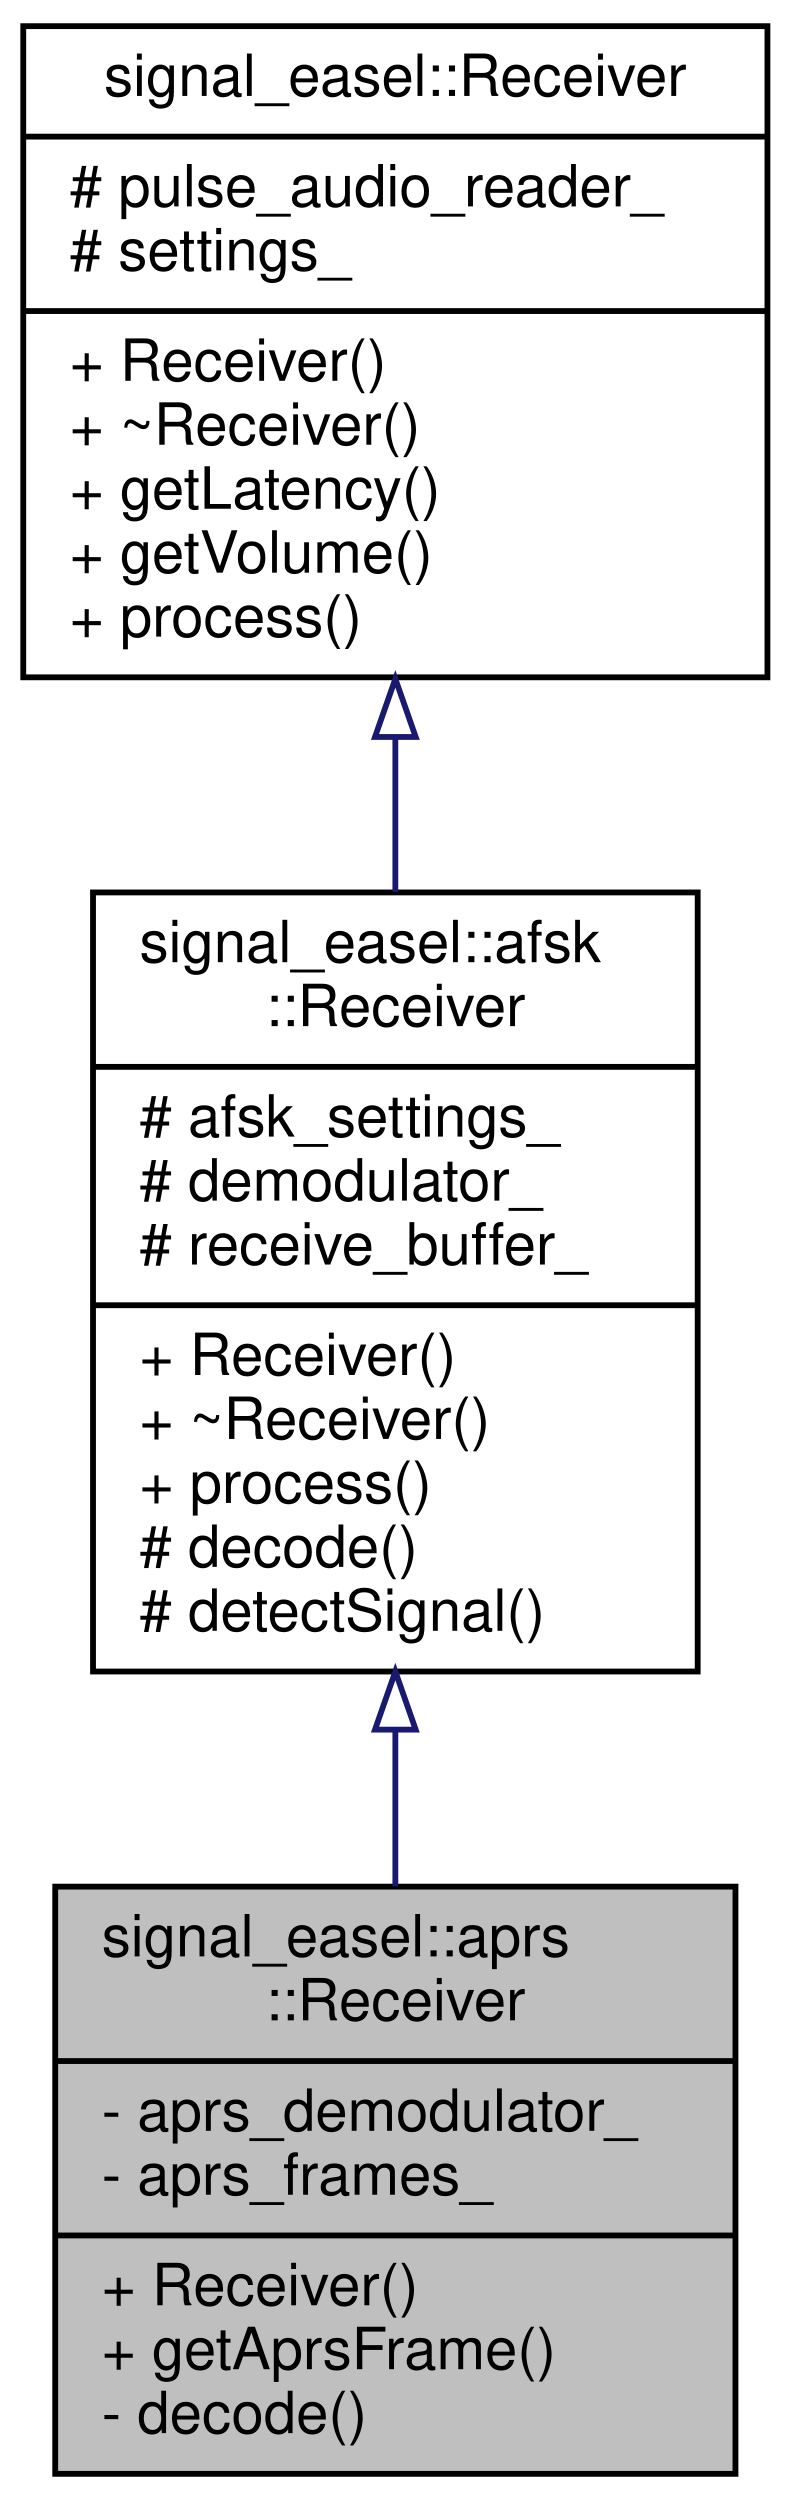
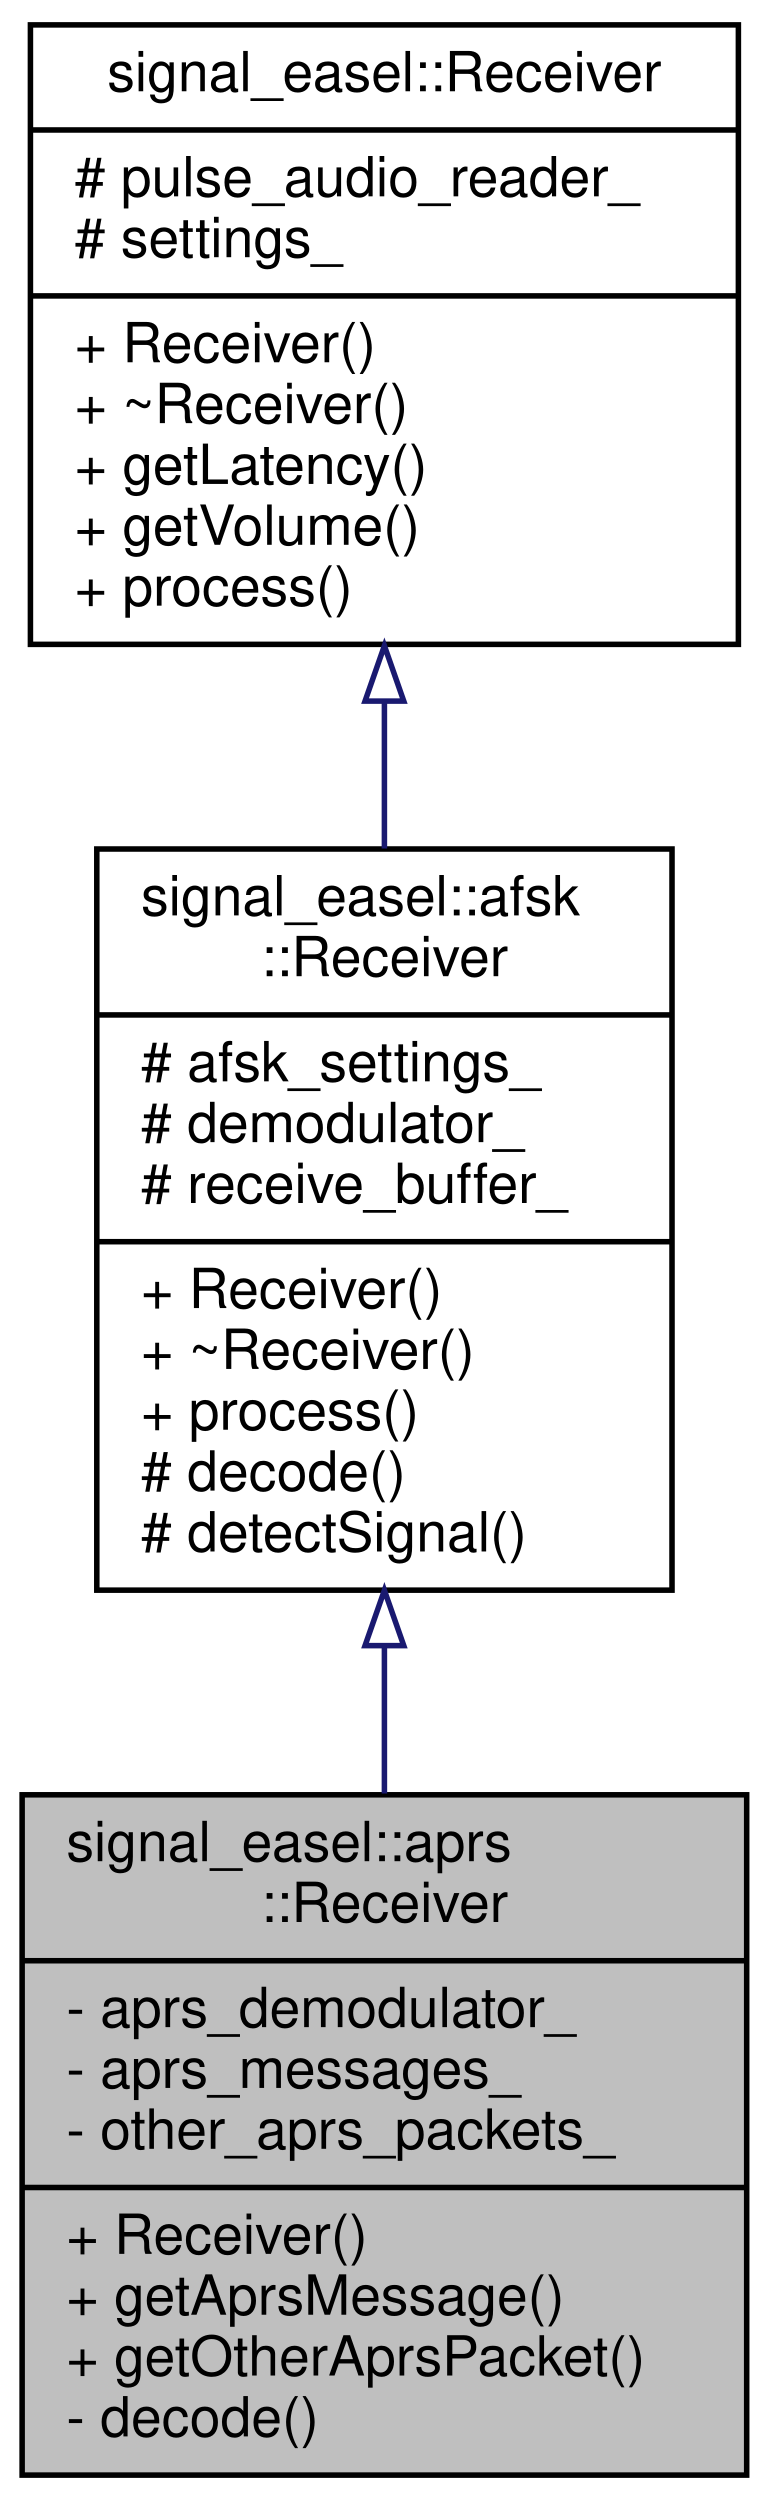
- <svg xmlns="http://www.w3.org/2000/svg" xmlns:xlink="http://www.w3.org/1999/xlink" width="136pt" height="430pt" viewBox="0.00 0.00 136.00 430.00">
-   <g id="graph0" class="graph" transform="scale(1 1) rotate(0) translate(4 426)">
+ <svg xmlns="http://www.w3.org/2000/svg" xmlns:xlink="http://www.w3.org/1999/xlink" width="139pt" height="452pt" viewBox="0.00 0.00 139.00 452.00">
+   <g id="graph0" class="graph" transform="scale(1 1) rotate(0) translate(4 448)">
    <g id="node1" class="node">
      <g id="a_node1">
        <a xlink:title=" ">
-           <polygon fill="#bfbfbf" stroke="black" points="5.5,-0.5 5.5,-101.5 122.5,-101.5 122.5,-0.5 5.5,-0.5" />
-           <text text-anchor="start" x="13.5" y="-89.5" font-family="Helvetica,sans-Serif" font-size="10.00">signal_easel::aprs</text>
-           <text text-anchor="middle" x="64" y="-78.5" font-family="Helvetica,sans-Serif" font-size="10.00">::Receiver</text>
-           <polyline fill="none" stroke="black" points="5.5,-71.5 122.5,-71.5 " />
-           <text text-anchor="start" x="13.5" y="-59.5" font-family="Helvetica,sans-Serif" font-size="10.00">- aprs_demodulator_</text>
-           <text text-anchor="start" x="13.5" y="-48.5" font-family="Helvetica,sans-Serif" font-size="10.00">- aprs_frames_</text>
-           <polyline fill="none" stroke="black" points="5.5,-41.5 122.5,-41.5 " />
-           <text text-anchor="start" x="13.5" y="-29.5" font-family="Helvetica,sans-Serif" font-size="10.00">+ Receiver()</text>
-           <text text-anchor="start" x="13.5" y="-18.5" font-family="Helvetica,sans-Serif" font-size="10.00">+ getAprsFrame()</text>
-           <text text-anchor="start" x="13.5" y="-7.5" font-family="Helvetica,sans-Serif" font-size="10.00">- decode()</text>
+           <polygon fill="#bfbfbf" stroke="black" points="0,-0.5 0,-123.5 131,-123.5 131,-0.5 0,-0.5" />
+           <text text-anchor="start" x="8" y="-111.5" font-family="Helvetica,sans-Serif" font-size="10.00">signal_easel::aprs</text>
+           <text text-anchor="middle" x="65.5" y="-100.5" font-family="Helvetica,sans-Serif" font-size="10.00">::Receiver</text>
+           <polyline fill="none" stroke="black" points="0,-93.5 131,-93.5 " />
+           <text text-anchor="start" x="8" y="-81.5" font-family="Helvetica,sans-Serif" font-size="10.00">- aprs_demodulator_</text>
+           <text text-anchor="start" x="8" y="-70.5" font-family="Helvetica,sans-Serif" font-size="10.00">- aprs_messages_</text>
+           <text text-anchor="start" x="8" y="-59.5" font-family="Helvetica,sans-Serif" font-size="10.00">- other_aprs_packets_</text>
+           <polyline fill="none" stroke="black" points="0,-52.5 131,-52.5 " />
+           <text text-anchor="start" x="8" y="-40.5" font-family="Helvetica,sans-Serif" font-size="10.00">+ Receiver()</text>
+           <text text-anchor="start" x="8" y="-29.5" font-family="Helvetica,sans-Serif" font-size="10.00">+ getAprsMessage()</text>
+           <text text-anchor="start" x="8" y="-18.5" font-family="Helvetica,sans-Serif" font-size="10.00">+ getOtherAprsPacket()</text>
+           <text text-anchor="start" x="8" y="-7.5" font-family="Helvetica,sans-Serif" font-size="10.00">- decode()</text>
        </a>
      </g>
    </g>
    <g id="node2" class="node">
      <g id="a_node2">
        <a xlink:href="classsignal__easel_1_1afsk_1_1Receiver.html" target="_top" xlink:title="For receiving AFSK signals via a pulse audio stream.">
-           <polygon fill="none" stroke="black" points="12,-138.5 12,-272.5 116,-272.5 116,-138.5 12,-138.5" />
-           <text text-anchor="start" x="20" y="-260.5" font-family="Helvetica,sans-Serif" font-size="10.00">signal_easel::afsk</text>
-           <text text-anchor="middle" x="64" y="-249.5" font-family="Helvetica,sans-Serif" font-size="10.00">::Receiver</text>
-           <polyline fill="none" stroke="black" points="12,-242.5 116,-242.5 " />
-           <text text-anchor="start" x="20" y="-230.5" font-family="Helvetica,sans-Serif" font-size="10.00"># afsk_settings_</text>
-           <text text-anchor="start" x="20" y="-219.5" font-family="Helvetica,sans-Serif" font-size="10.00"># demodulator_</text>
-           <text text-anchor="start" x="20" y="-208.5" font-family="Helvetica,sans-Serif" font-size="10.00"># receive_buffer_</text>
-           <polyline fill="none" stroke="black" points="12,-201.5 116,-201.5 " />
-           <text text-anchor="start" x="20" y="-189.5" font-family="Helvetica,sans-Serif" font-size="10.00">+ Receiver()</text>
-           <text text-anchor="start" x="20" y="-178.5" font-family="Helvetica,sans-Serif" font-size="10.00">+ ~Receiver()</text>
-           <text text-anchor="start" x="20" y="-167.5" font-family="Helvetica,sans-Serif" font-size="10.00">+ process()</text>
-           <text text-anchor="start" x="20" y="-156.5" font-family="Helvetica,sans-Serif" font-size="10.00"># decode()</text>
-           <text text-anchor="start" x="20" y="-145.5" font-family="Helvetica,sans-Serif" font-size="10.00"># detectSignal()</text>
+           <polygon fill="none" stroke="black" points="13.5,-160.5 13.5,-294.5 117.5,-294.5 117.5,-160.5 13.5,-160.5" />
+           <text text-anchor="start" x="21.5" y="-282.5" font-family="Helvetica,sans-Serif" font-size="10.00">signal_easel::afsk</text>
+           <text text-anchor="middle" x="65.5" y="-271.5" font-family="Helvetica,sans-Serif" font-size="10.00">::Receiver</text>
+           <polyline fill="none" stroke="black" points="13.5,-264.5 117.5,-264.5 " />
+           <text text-anchor="start" x="21.5" y="-252.5" font-family="Helvetica,sans-Serif" font-size="10.00"># afsk_settings_</text>
+           <text text-anchor="start" x="21.5" y="-241.5" font-family="Helvetica,sans-Serif" font-size="10.00"># demodulator_</text>
+           <text text-anchor="start" x="21.5" y="-230.5" font-family="Helvetica,sans-Serif" font-size="10.00"># receive_buffer_</text>
+           <polyline fill="none" stroke="black" points="13.5,-223.5 117.5,-223.5 " />
+           <text text-anchor="start" x="21.5" y="-211.5" font-family="Helvetica,sans-Serif" font-size="10.00">+ Receiver()</text>
+           <text text-anchor="start" x="21.5" y="-200.5" font-family="Helvetica,sans-Serif" font-size="10.00">+ ~Receiver()</text>
+           <text text-anchor="start" x="21.5" y="-189.5" font-family="Helvetica,sans-Serif" font-size="10.00">+ process()</text>
+           <text text-anchor="start" x="21.5" y="-178.5" font-family="Helvetica,sans-Serif" font-size="10.00"># decode()</text>
+           <text text-anchor="start" x="21.5" y="-167.5" font-family="Helvetica,sans-Serif" font-size="10.00"># detectSignal()</text>
        </a>
      </g>
    </g>
    <g id="edge1" class="edge">
-       <path fill="none" stroke="midnightblue" d="M64,-128.27C64,-119.19 64,-110.11 64,-101.55" />
-       <polygon fill="none" stroke="midnightblue" points="60.5,-128.5 64,-138.5 67.5,-128.5 60.5,-128.5" />
+       <path fill="none" stroke="midnightblue" d="M65.5,-150.42C65.5,-141.47 65.5,-132.43 65.5,-123.73" />
+       <polygon fill="none" stroke="midnightblue" points="62,-150.47 65.5,-160.47 69,-150.47 62,-150.47" />
    </g>
    <g id="node3" class="node">
      <g id="a_node3">
        <a xlink:href="classsignal__easel_1_1Receiver.html" target="_top" xlink:title=" ">
-           <polygon fill="none" stroke="black" points="0,-309.5 0,-421.5 128,-421.5 128,-309.5 0,-309.5" />
-           <text text-anchor="middle" x="64" y="-409.5" font-family="Helvetica,sans-Serif" font-size="10.00">signal_easel::Receiver</text>
-           <polyline fill="none" stroke="black" points="0,-402.5 128,-402.5 " />
-           <text text-anchor="start" x="8" y="-390.5" font-family="Helvetica,sans-Serif" font-size="10.00"># pulse_audio_reader_</text>
-           <text text-anchor="start" x="8" y="-379.5" font-family="Helvetica,sans-Serif" font-size="10.00"># settings_</text>
-           <polyline fill="none" stroke="black" points="0,-372.5 128,-372.5 " />
-           <text text-anchor="start" x="8" y="-360.5" font-family="Helvetica,sans-Serif" font-size="10.00">+ Receiver()</text>
-           <text text-anchor="start" x="8" y="-349.5" font-family="Helvetica,sans-Serif" font-size="10.00">+ ~Receiver()</text>
-           <text text-anchor="start" x="8" y="-338.5" font-family="Helvetica,sans-Serif" font-size="10.00">+ getLatency()</text>
-           <text text-anchor="start" x="8" y="-327.5" font-family="Helvetica,sans-Serif" font-size="10.00">+ getVolume()</text>
-           <text text-anchor="start" x="8" y="-316.5" font-family="Helvetica,sans-Serif" font-size="10.00">+ process()</text>
+           <polygon fill="none" stroke="black" points="1.5,-331.5 1.5,-443.5 129.5,-443.5 129.5,-331.5 1.5,-331.5" />
+           <text text-anchor="middle" x="65.5" y="-431.5" font-family="Helvetica,sans-Serif" font-size="10.00">signal_easel::Receiver</text>
+           <polyline fill="none" stroke="black" points="1.5,-424.5 129.5,-424.5 " />
+           <text text-anchor="start" x="9.5" y="-412.5" font-family="Helvetica,sans-Serif" font-size="10.00"># pulse_audio_reader_</text>
+           <text text-anchor="start" x="9.5" y="-401.5" font-family="Helvetica,sans-Serif" font-size="10.00"># settings_</text>
+           <polyline fill="none" stroke="black" points="1.5,-394.5 129.5,-394.5 " />
+           <text text-anchor="start" x="9.5" y="-382.5" font-family="Helvetica,sans-Serif" font-size="10.00">+ Receiver()</text>
+           <text text-anchor="start" x="9.5" y="-371.5" font-family="Helvetica,sans-Serif" font-size="10.00">+ ~Receiver()</text>
+           <text text-anchor="start" x="9.5" y="-360.5" font-family="Helvetica,sans-Serif" font-size="10.00">+ getLatency()</text>
+           <text text-anchor="start" x="9.5" y="-349.5" font-family="Helvetica,sans-Serif" font-size="10.00">+ getVolume()</text>
+           <text text-anchor="start" x="9.5" y="-338.5" font-family="Helvetica,sans-Serif" font-size="10.00">+ process()</text>
        </a>
      </g>
    </g>
    <g id="edge2" class="edge">
-       <path fill="none" stroke="midnightblue" d="M64,-299.09C64,-290.34 64,-281.35 64,-272.59" />
-       <polygon fill="none" stroke="midnightblue" points="60.5,-299.24 64,-309.24 67.5,-299.24 60.5,-299.24" />
+       <path fill="none" stroke="midnightblue" d="M65.5,-321.09C65.5,-312.34 65.5,-303.35 65.5,-294.59" />
+       <polygon fill="none" stroke="midnightblue" points="62,-321.24 65.5,-331.24 69,-321.24 62,-321.24" />
    </g>
  </g>
</svg>
